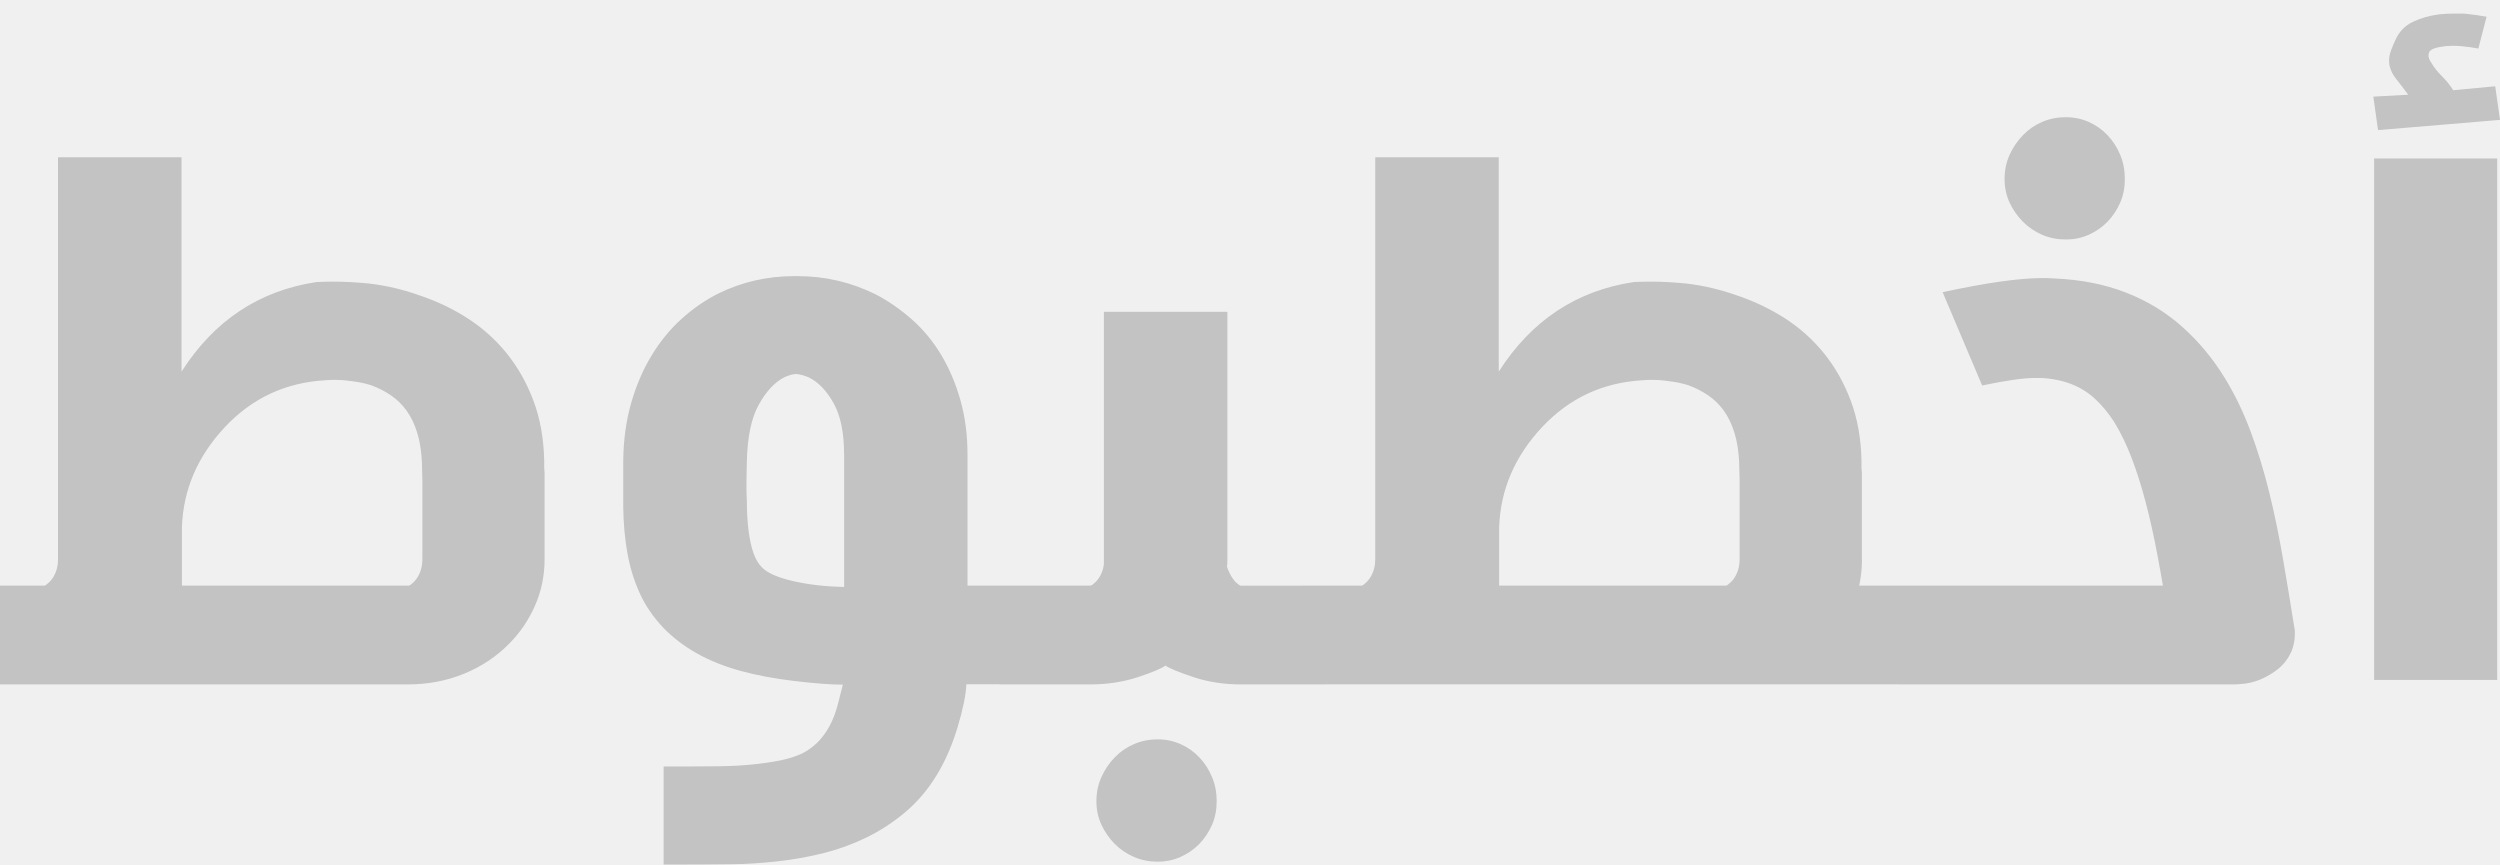
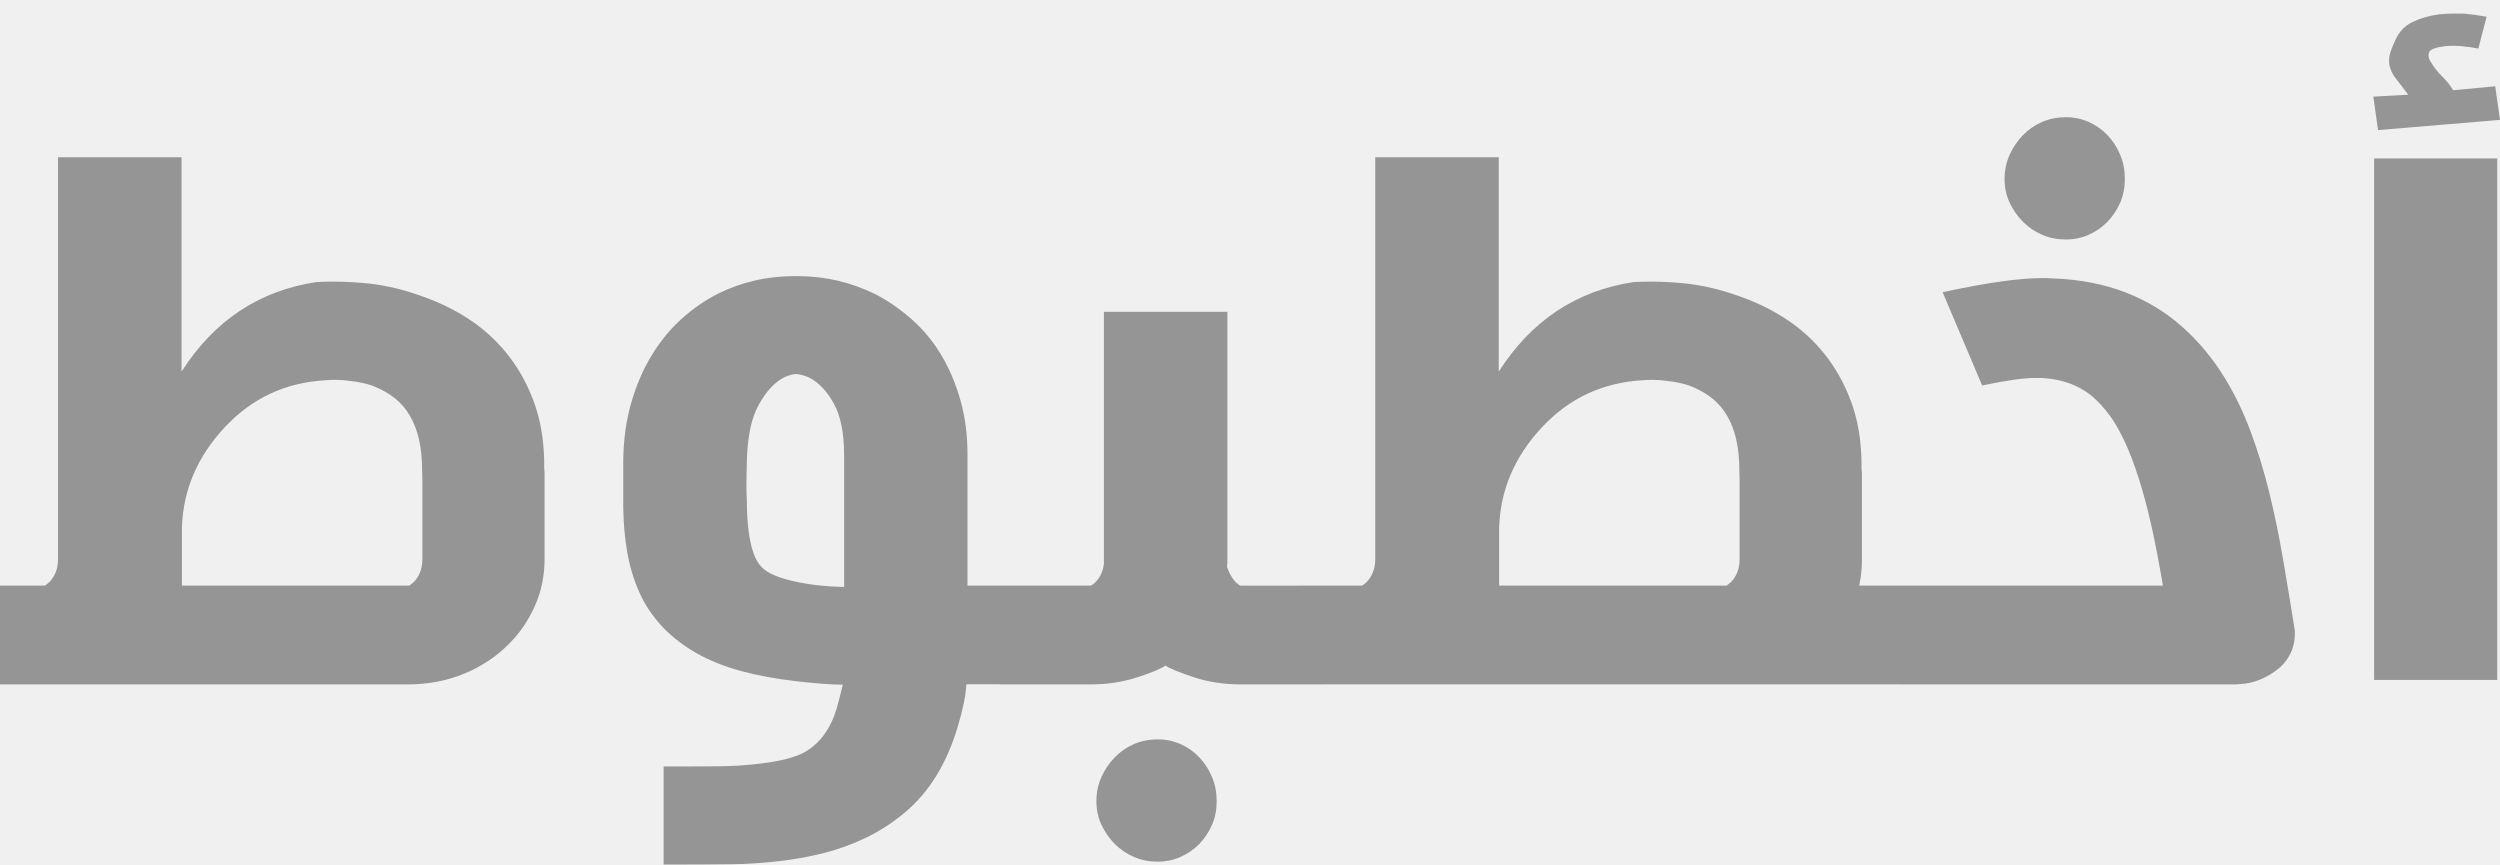
<svg xmlns="http://www.w3.org/2000/svg" width="159" height="55" viewBox="0 0 159 55" fill="none">
  <g style="mix-blend-mode:luminosity" clip-path="url(#clip0_103_558)">
-     <path d="M0 43.52V37.244H2.842C2.876 37.244 2.974 37.17 3.141 37.018C3.308 36.851 3.44 36.649 3.538 36.404C3.636 36.163 3.69 35.883 3.69 35.563V10.004H11.545V23.636C13.623 20.383 16.489 18.481 20.15 17.935C20.498 17.921 20.841 17.911 21.174 17.911C21.939 17.911 22.713 17.955 23.492 18.034C24.59 18.166 25.653 18.417 26.682 18.786C27.78 19.154 28.804 19.641 29.75 20.25C30.695 20.859 31.524 21.602 32.229 22.476C32.935 23.351 33.503 24.354 33.925 25.479C34.351 26.604 34.577 27.867 34.611 29.268V29.745C34.611 29.828 34.621 29.936 34.635 30.069V35.573C34.635 36.625 34.429 37.608 34.023 38.527C33.616 39.446 33.072 40.247 32.391 40.93C31.592 41.745 30.642 42.384 29.534 42.841C28.427 43.298 27.226 43.529 25.932 43.529H0V43.52ZM11.575 37.244H26.016C26.05 37.244 26.148 37.17 26.315 37.018C26.481 36.851 26.613 36.649 26.712 36.404C26.809 36.163 26.863 35.883 26.863 35.563V30.511C26.863 30.344 26.858 30.167 26.849 29.976C26.839 29.784 26.834 29.587 26.834 29.386C26.8 28.683 26.702 28.064 26.535 27.523C26.369 26.983 26.143 26.516 25.864 26.123C25.579 25.73 25.246 25.405 24.864 25.145C24.482 24.884 24.065 24.673 23.619 24.506C23.203 24.373 22.757 24.28 22.272 24.231C21.939 24.181 21.605 24.157 21.272 24.157C21.106 24.157 20.929 24.167 20.748 24.181C18.185 24.314 16.039 25.312 14.299 27.169C12.559 29.027 11.653 31.15 11.57 33.534V37.244H11.575ZM65.081 43.52H61.464C61.43 44.203 61.244 45.117 60.901 46.257C60.558 47.397 60.112 48.424 59.553 49.333C58.995 50.242 58.333 51.019 57.569 51.658C56.804 52.302 55.981 52.837 55.099 53.27C54.202 53.702 53.276 54.036 52.33 54.272C51.385 54.503 50.419 54.675 49.439 54.783C48.459 54.892 47.464 54.955 46.46 54.97C45.455 54.985 44.034 54.995 42.206 54.995V48.748C43.838 48.748 45.014 48.744 45.749 48.734C46.479 48.724 47.18 48.69 47.846 48.621C48.513 48.552 49.106 48.468 49.63 48.36C50.154 48.252 50.615 48.105 51.012 47.923C51.345 47.756 51.654 47.535 51.948 47.259C52.237 46.984 52.507 46.63 52.747 46.198C52.987 45.766 53.188 45.22 53.345 44.571C53.502 43.923 53.59 43.579 53.604 43.544C52.874 43.544 51.865 43.47 50.576 43.318C49.287 43.166 48.126 42.95 47.097 42.669C46.068 42.384 45.142 42.016 44.328 41.559C43.515 41.102 42.809 40.561 42.206 39.947C41.54 39.244 41.03 38.497 40.672 37.696C40.315 36.895 40.055 36.05 39.898 35.155C39.741 34.266 39.653 33.308 39.639 32.29V29.288C39.653 27.956 39.825 26.727 40.148 25.612C40.471 24.496 40.903 23.489 41.447 22.599C41.986 21.71 42.623 20.933 43.353 20.275C44.083 19.616 44.867 19.08 45.695 18.663C47.19 17.93 48.797 17.562 50.507 17.562H50.733C52.497 17.562 54.158 17.955 55.721 18.736C56.52 19.154 57.28 19.685 58.005 20.324C58.73 20.968 59.347 21.715 59.862 22.575C60.377 23.434 60.783 24.393 61.082 25.45C61.381 26.511 61.533 27.656 61.533 28.89V37.244H65.076V43.52H65.081ZM53.683 28.89C53.683 27.523 53.462 26.442 53.021 25.651C52.58 24.86 52.061 24.314 51.463 24.014C51.164 23.882 50.89 23.808 50.64 23.788C50.439 23.788 50.189 23.857 49.89 23.99C49.273 24.304 48.729 24.889 48.258 25.739C47.783 26.59 47.533 27.799 47.499 29.366C47.484 29.966 47.474 30.526 47.474 31.042C47.474 31.293 47.484 31.543 47.499 31.794C47.499 32.546 47.538 33.204 47.611 33.77C47.685 34.335 47.788 34.806 47.925 35.185C48.057 35.558 48.234 35.858 48.449 36.074C48.797 36.443 49.473 36.738 50.468 36.964C51.468 37.19 52.536 37.308 53.688 37.328V28.89H53.683ZM78.062 19.832V35.568C78.062 35.819 78.052 35.966 78.037 36.02C78.052 36.119 78.111 36.271 78.214 36.472C78.312 36.674 78.439 36.856 78.586 37.023C78.753 37.175 78.861 37.249 78.909 37.249H84.295V43.529H78.934C77.851 43.529 76.846 43.377 75.915 43.068C74.984 42.758 74.386 42.512 74.122 42.33C73.887 42.512 73.303 42.758 72.363 43.068C71.422 43.377 70.412 43.529 69.334 43.529H63.572V37.244H69.359C69.408 37.244 69.516 37.17 69.682 37.018C69.981 36.703 70.158 36.315 70.207 35.868V19.832H78.062ZM69.731 50.95C69.731 50.4 69.839 49.889 70.055 49.412C70.27 48.935 70.555 48.517 70.902 48.164C71.25 47.805 71.657 47.525 72.123 47.323C72.588 47.122 73.098 47.023 73.642 47.023C74.141 47.023 74.617 47.122 75.077 47.323C75.533 47.525 75.935 47.805 76.273 48.164C76.616 48.523 76.886 48.94 77.082 49.412C77.283 49.889 77.381 50.4 77.381 50.95C77.381 51.501 77.283 52.007 77.082 52.464C76.881 52.921 76.611 53.329 76.273 53.678C75.93 54.027 75.533 54.302 75.077 54.503C74.622 54.705 74.141 54.803 73.642 54.803C73.093 54.803 72.583 54.705 72.123 54.503C71.657 54.302 71.25 54.027 70.902 53.678C70.555 53.329 70.27 52.921 70.055 52.464C69.839 52.002 69.731 51.501 69.731 50.95ZM118.421 35.568C118.421 36.153 118.362 36.708 118.244 37.244H122.258V43.525H82.776V37.244H86.618C86.652 37.244 86.75 37.17 86.917 37.018C87.083 36.851 87.216 36.649 87.314 36.404C87.412 36.163 87.466 35.883 87.466 35.563V10.004H95.32V23.636C97.398 20.383 100.265 18.481 103.926 17.935C104.273 17.921 104.617 17.911 104.95 17.911C105.714 17.911 106.488 17.955 107.267 18.034C108.365 18.166 109.429 18.417 110.462 18.786C111.56 19.154 112.584 19.641 113.53 20.25C114.476 20.859 115.304 21.602 116.01 22.476C116.716 23.351 117.283 24.354 117.705 25.479C118.132 26.604 118.357 27.867 118.391 29.268V29.745C118.391 29.828 118.401 29.936 118.416 30.069V35.568H118.421ZM95.35 37.244H109.791C109.825 37.244 109.923 37.17 110.09 37.018C110.257 36.851 110.389 36.649 110.487 36.404C110.585 36.163 110.639 35.883 110.639 35.563V30.511C110.639 30.344 110.634 30.167 110.624 29.976C110.614 29.784 110.61 29.587 110.61 29.386C110.575 28.683 110.477 28.064 110.311 27.523C110.144 26.983 109.919 26.516 109.639 26.123C109.355 25.73 109.022 25.405 108.64 25.145C108.257 24.884 107.84 24.673 107.395 24.506C106.978 24.373 106.533 24.28 106.048 24.231C105.714 24.181 105.381 24.157 105.047 24.157C104.881 24.157 104.705 24.167 104.523 24.181C101.961 24.314 99.814 25.312 98.074 27.169C96.335 29.027 95.429 31.15 95.345 33.534V37.244H95.35ZM123.551 18.584C126.31 17.985 128.432 17.685 129.912 17.685C130.162 17.685 130.402 17.695 130.637 17.709C132.318 17.778 133.832 18.073 135.189 18.599C136.547 19.125 137.747 19.852 138.791 20.786C139.84 21.719 140.746 22.81 141.511 24.064C142.143 25.096 142.687 26.226 143.143 27.454C143.598 28.678 143.995 29.971 144.328 31.332C144.662 32.693 144.951 34.099 145.201 35.558C145.451 37.018 145.701 38.532 145.951 40.099V40.374C145.951 40.709 145.882 41.048 145.75 41.401C145.549 41.854 145.279 42.217 144.941 42.502C144.598 42.787 144.216 43.018 143.78 43.205C143.348 43.387 142.917 43.49 142.481 43.505C142.398 43.52 142.246 43.529 142.031 43.529H120.778V37.244H137.561C137.527 37.013 137.404 36.325 137.189 35.18C136.973 34.04 136.733 32.959 136.464 31.941C136.199 30.924 135.9 29.99 135.576 29.14C135.253 28.29 134.881 27.523 134.464 26.84C134.096 26.275 133.695 25.784 133.254 25.376C132.813 24.968 132.308 24.648 131.735 24.427C131.161 24.206 130.515 24.073 129.804 24.039H129.407C128.706 24.039 127.594 24.196 126.065 24.516L123.551 18.584ZM127.491 11.38C127.491 10.829 127.599 10.318 127.814 9.841C128.03 9.365 128.315 8.952 128.662 8.593C129.01 8.234 129.417 7.954 129.882 7.753C130.348 7.551 130.858 7.453 131.401 7.453C131.901 7.453 132.376 7.551 132.838 7.753C133.293 7.954 133.695 8.234 134.033 8.593C134.376 8.952 134.646 9.37 134.842 9.841C135.043 10.318 135.14 10.829 135.14 11.38C135.14 11.93 135.043 12.436 134.842 12.893C134.641 13.35 134.371 13.758 134.033 14.107C133.69 14.456 133.293 14.731 132.838 14.933C132.381 15.134 131.901 15.232 131.401 15.232C130.853 15.232 130.343 15.134 129.882 14.933C129.417 14.731 129.01 14.456 128.662 14.107C128.315 13.758 128.03 13.355 127.814 12.893C127.599 12.431 127.491 11.93 127.491 11.38ZM159 7.625L151.243 8.274L150.944 6.146L153.163 6.023C152.865 5.625 152.615 5.296 152.414 5.045C152.213 4.794 152.081 4.553 152.017 4.318C151.968 4.185 151.944 4.042 151.944 3.89C151.944 3.792 151.953 3.684 151.968 3.566C152.017 3.315 152.145 2.981 152.34 2.563C152.571 2.027 152.938 1.644 153.438 1.398C153.938 1.158 154.502 0.995 155.133 0.912C155.447 0.878 155.766 0.863 156.079 0.863H156.701C157.216 0.912 157.702 0.981 158.147 1.064L157.623 3.089C157.275 3.02 156.917 2.971 156.549 2.937C156.369 2.922 156.192 2.912 156.025 2.912C155.859 2.912 155.692 2.922 155.526 2.937C154.928 3.005 154.585 3.128 154.502 3.31C154.468 3.379 154.453 3.453 154.453 3.536C154.453 3.669 154.511 3.821 154.629 3.988C154.781 4.254 155.001 4.539 155.3 4.839C155.599 5.138 155.839 5.438 156.025 5.738L158.696 5.487L159 7.625ZM158.824 10.077V43.244H150.993V10.077H158.824Z" fill="#F5C044" />
+     <path d="M0 43.52V37.244H2.842C2.876 37.244 2.974 37.17 3.141 37.018C3.308 36.851 3.44 36.649 3.538 36.404C3.636 36.163 3.69 35.883 3.69 35.563V10.004H11.545V23.636C13.623 20.383 16.489 18.481 20.15 17.935C20.498 17.921 20.841 17.911 21.174 17.911C21.939 17.911 22.713 17.955 23.492 18.034C24.59 18.166 25.653 18.417 26.682 18.786C27.78 19.154 28.804 19.641 29.75 20.25C30.695 20.859 31.524 21.602 32.229 22.476C32.935 23.351 33.503 24.354 33.925 25.479C34.351 26.604 34.577 27.867 34.611 29.268V29.745C34.611 29.828 34.621 29.936 34.635 30.069V35.573C34.635 36.625 34.429 37.608 34.023 38.527C33.616 39.446 33.072 40.247 32.391 40.93C31.592 41.745 30.642 42.384 29.534 42.841C28.427 43.298 27.226 43.529 25.932 43.529H0V43.52ZM11.575 37.244H26.016C26.05 37.244 26.148 37.17 26.315 37.018C26.481 36.851 26.613 36.649 26.712 36.404C26.809 36.163 26.863 35.883 26.863 35.563V30.511C26.863 30.344 26.858 30.167 26.849 29.976C26.839 29.784 26.834 29.587 26.834 29.386C26.8 28.683 26.702 28.064 26.535 27.523C26.369 26.983 26.143 26.516 25.864 26.123C25.579 25.73 25.246 25.405 24.864 25.145C24.482 24.884 24.065 24.673 23.619 24.506C23.203 24.373 22.757 24.28 22.272 24.231C21.939 24.181 21.605 24.157 21.272 24.157C21.106 24.157 20.929 24.167 20.748 24.181C18.185 24.314 16.039 25.312 14.299 27.169C12.559 29.027 11.653 31.15 11.57 33.534V37.244H11.575ZM65.081 43.52H61.464C61.43 44.203 61.244 45.117 60.901 46.257C60.558 47.397 60.112 48.424 59.553 49.333C58.995 50.242 58.333 51.019 57.569 51.658C56.804 52.302 55.981 52.837 55.099 53.27C54.202 53.702 53.276 54.036 52.33 54.272C51.385 54.503 50.419 54.675 49.439 54.783C48.459 54.892 47.464 54.955 46.46 54.97C45.455 54.985 44.034 54.995 42.206 54.995V48.748C43.838 48.748 45.014 48.744 45.749 48.734C46.479 48.724 47.18 48.69 47.846 48.621C48.513 48.552 49.106 48.468 49.63 48.36C50.154 48.252 50.615 48.105 51.012 47.923C51.345 47.756 51.654 47.535 51.948 47.259C52.237 46.984 52.507 46.63 52.747 46.198C52.987 45.766 53.188 45.22 53.345 44.571C53.502 43.923 53.59 43.579 53.604 43.544C52.874 43.544 51.865 43.47 50.576 43.318C49.287 43.166 48.126 42.95 47.097 42.669C46.068 42.384 45.142 42.016 44.328 41.559C43.515 41.102 42.809 40.561 42.206 39.947C41.54 39.244 41.03 38.497 40.672 37.696C40.315 36.895 40.055 36.05 39.898 35.155C39.741 34.266 39.653 33.308 39.639 32.29V29.288C39.653 27.956 39.825 26.727 40.148 25.612C40.471 24.496 40.903 23.489 41.447 22.599C41.986 21.71 42.623 20.933 43.353 20.275C44.083 19.616 44.867 19.08 45.695 18.663C47.19 17.93 48.797 17.562 50.507 17.562H50.733C52.497 17.562 54.158 17.955 55.721 18.736C56.52 19.154 57.28 19.685 58.005 20.324C58.73 20.968 59.347 21.715 59.862 22.575C60.377 23.434 60.783 24.393 61.082 25.45C61.381 26.511 61.533 27.656 61.533 28.89V37.244H65.076V43.52H65.081ZM53.683 28.89C53.683 27.523 53.462 26.442 53.021 25.651C52.58 24.86 52.061 24.314 51.463 24.014C51.164 23.882 50.89 23.808 50.64 23.788C50.439 23.788 50.189 23.857 49.89 23.99C49.273 24.304 48.729 24.889 48.258 25.739C47.783 26.59 47.533 27.799 47.499 29.366C47.484 29.966 47.474 30.526 47.474 31.042C47.474 31.293 47.484 31.543 47.499 31.794C47.499 32.546 47.538 33.204 47.611 33.77C47.685 34.335 47.788 34.806 47.925 35.185C48.057 35.558 48.234 35.858 48.449 36.074C48.797 36.443 49.473 36.738 50.468 36.964C51.468 37.19 52.536 37.308 53.688 37.328V28.89H53.683ZM78.062 19.832V35.568C78.062 35.819 78.052 35.966 78.037 36.02C78.052 36.119 78.111 36.271 78.214 36.472C78.312 36.674 78.439 36.856 78.586 37.023C78.753 37.175 78.861 37.249 78.909 37.249H84.295V43.529H78.934C77.851 43.529 76.846 43.377 75.915 43.068C74.984 42.758 74.386 42.512 74.122 42.33C73.887 42.512 73.303 42.758 72.363 43.068C71.422 43.377 70.412 43.529 69.334 43.529H63.572V37.244H69.359C69.408 37.244 69.516 37.17 69.682 37.018C69.981 36.703 70.158 36.315 70.207 35.868V19.832H78.062ZM69.731 50.95C69.731 50.4 69.839 49.889 70.055 49.412C70.27 48.935 70.555 48.517 70.902 48.164C71.25 47.805 71.657 47.525 72.123 47.323C72.588 47.122 73.098 47.023 73.642 47.023C74.141 47.023 74.617 47.122 75.077 47.323C75.533 47.525 75.935 47.805 76.273 48.164C76.616 48.523 76.886 48.94 77.082 49.412C77.283 49.889 77.381 50.4 77.381 50.95C77.381 51.501 77.283 52.007 77.082 52.464C76.881 52.921 76.611 53.329 76.273 53.678C75.93 54.027 75.533 54.302 75.077 54.503C74.622 54.705 74.141 54.803 73.642 54.803C73.093 54.803 72.583 54.705 72.123 54.503C71.657 54.302 71.25 54.027 70.902 53.678C70.555 53.329 70.27 52.921 70.055 52.464C69.839 52.002 69.731 51.501 69.731 50.95ZM118.421 35.568C118.421 36.153 118.362 36.708 118.244 37.244H122.258V43.525H82.776V37.244H86.618C86.652 37.244 86.75 37.17 86.917 37.018C87.083 36.851 87.216 36.649 87.314 36.404C87.412 36.163 87.466 35.883 87.466 35.563V10.004H95.32V23.636C97.398 20.383 100.265 18.481 103.926 17.935C104.273 17.921 104.617 17.911 104.95 17.911C105.714 17.911 106.488 17.955 107.267 18.034C108.365 18.166 109.429 18.417 110.462 18.786C111.56 19.154 112.584 19.641 113.53 20.25C114.476 20.859 115.304 21.602 116.01 22.476C116.716 23.351 117.283 24.354 117.705 25.479C118.132 26.604 118.357 27.867 118.391 29.268V29.745C118.391 29.828 118.401 29.936 118.416 30.069V35.568H118.421ZM95.35 37.244H109.791C109.825 37.244 109.923 37.17 110.09 37.018C110.257 36.851 110.389 36.649 110.487 36.404C110.585 36.163 110.639 35.883 110.639 35.563V30.511C110.639 30.344 110.634 30.167 110.624 29.976C110.614 29.784 110.61 29.587 110.61 29.386C110.575 28.683 110.477 28.064 110.311 27.523C110.144 26.983 109.919 26.516 109.639 26.123C109.355 25.73 109.022 25.405 108.64 25.145C108.257 24.884 107.84 24.673 107.395 24.506C106.978 24.373 106.533 24.28 106.048 24.231C105.714 24.181 105.381 24.157 105.047 24.157C104.881 24.157 104.705 24.167 104.523 24.181C101.961 24.314 99.814 25.312 98.074 27.169C96.335 29.027 95.429 31.15 95.345 33.534V37.244H95.35ZM123.551 18.584C126.31 17.985 128.432 17.685 129.912 17.685C130.162 17.685 130.402 17.695 130.637 17.709C132.318 17.778 133.832 18.073 135.189 18.599C136.547 19.125 137.747 19.852 138.791 20.786C139.84 21.719 140.746 22.81 141.511 24.064C142.143 25.096 142.687 26.226 143.143 27.454C143.598 28.678 143.995 29.971 144.328 31.332C144.662 32.693 144.951 34.099 145.201 35.558C145.451 37.018 145.701 38.532 145.951 40.099V40.374C145.951 40.709 145.882 41.048 145.75 41.401C145.549 41.854 145.279 42.217 144.941 42.502C144.598 42.787 144.216 43.018 143.78 43.205C143.348 43.387 142.917 43.49 142.481 43.505C142.398 43.52 142.246 43.529 142.031 43.529H120.778V37.244H137.561C137.527 37.013 137.404 36.325 137.189 35.18C136.973 34.04 136.733 32.959 136.464 31.941C136.199 30.924 135.9 29.99 135.576 29.14C135.253 28.29 134.881 27.523 134.464 26.84C134.096 26.275 133.695 25.784 133.254 25.376C132.813 24.968 132.308 24.648 131.735 24.427C131.161 24.206 130.515 24.073 129.804 24.039H129.407C128.706 24.039 127.594 24.196 126.065 24.516L123.551 18.584ZM127.491 11.38C127.491 10.829 127.599 10.318 127.814 9.841C128.03 9.365 128.315 8.952 128.662 8.593C129.01 8.234 129.417 7.954 129.882 7.753C130.348 7.551 130.858 7.453 131.401 7.453C131.901 7.453 132.376 7.551 132.838 7.753C133.293 7.954 133.695 8.234 134.033 8.593C134.376 8.952 134.646 9.37 134.842 9.841C135.043 10.318 135.14 10.829 135.14 11.38C135.14 11.93 135.043 12.436 134.842 12.893C134.641 13.35 134.371 13.758 134.033 14.107C133.69 14.456 133.293 14.731 132.838 14.933C132.381 15.134 131.901 15.232 131.401 15.232C130.853 15.232 130.343 15.134 129.882 14.933C129.417 14.731 129.01 14.456 128.662 14.107C128.315 13.758 128.03 13.355 127.814 12.893C127.599 12.431 127.491 11.93 127.491 11.38ZM159 7.625L151.243 8.274L150.944 6.146L153.163 6.023C152.865 5.625 152.615 5.296 152.414 5.045C152.213 4.794 152.081 4.553 152.017 4.318C151.968 4.185 151.944 4.042 151.944 3.89C151.944 3.792 151.953 3.684 151.968 3.566C152.017 3.315 152.145 2.981 152.34 2.563C152.571 2.027 152.938 1.644 153.438 1.398C153.938 1.158 154.502 0.995 155.133 0.912C155.447 0.878 155.766 0.863 156.079 0.863H156.701C157.216 0.912 157.702 0.981 158.147 1.064L157.623 3.089C157.275 3.02 156.917 2.971 156.549 2.937C156.369 2.922 156.192 2.912 156.025 2.912C155.859 2.912 155.692 2.922 155.526 2.937C154.928 3.005 154.585 3.128 154.502 3.31C154.468 3.379 154.453 3.453 154.453 3.536C154.453 3.669 154.511 3.821 154.629 3.988C154.781 4.254 155.001 4.539 155.3 4.839C155.599 5.138 155.839 5.438 156.025 5.738L158.696 5.487L159 7.625ZM158.824 10.077V43.244H150.993V10.077H158.824Z" fill="#9692A0" />
  </g>
  <defs>
    <clipPath id="clip0_103_558">
      <rect width="159" height="55" fill="white" />
    </clipPath>
  </defs>
</svg>
